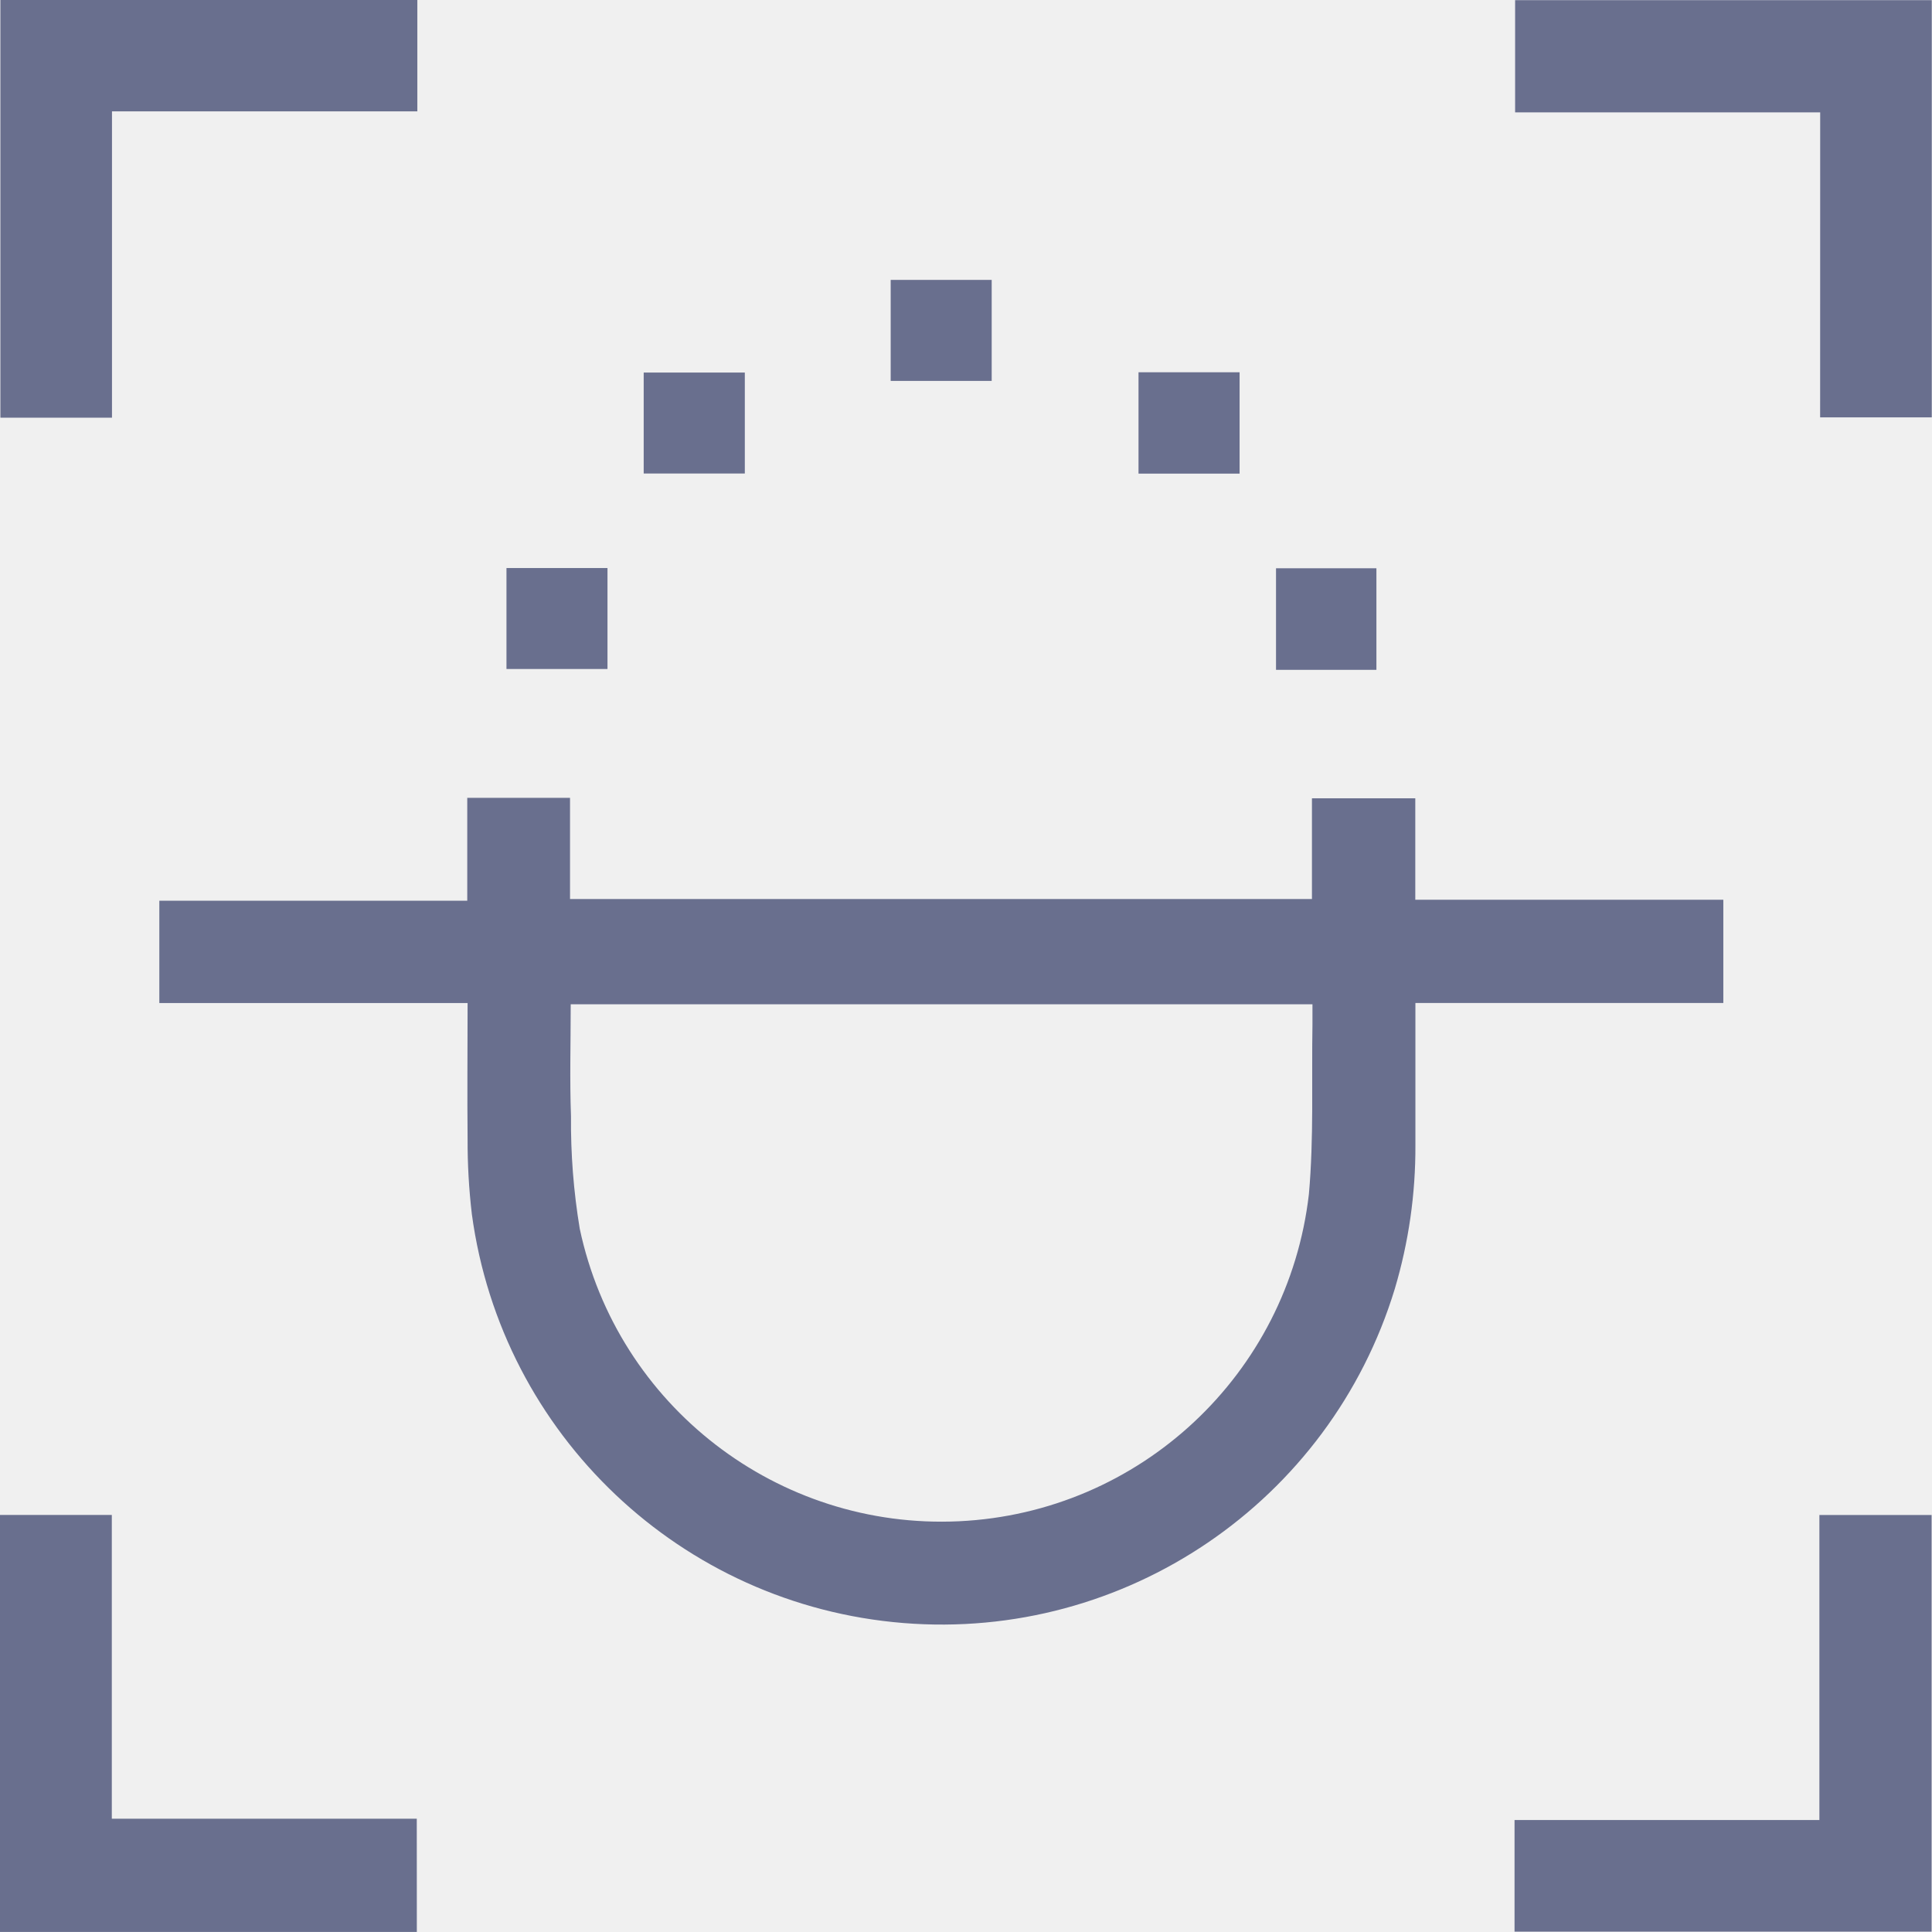
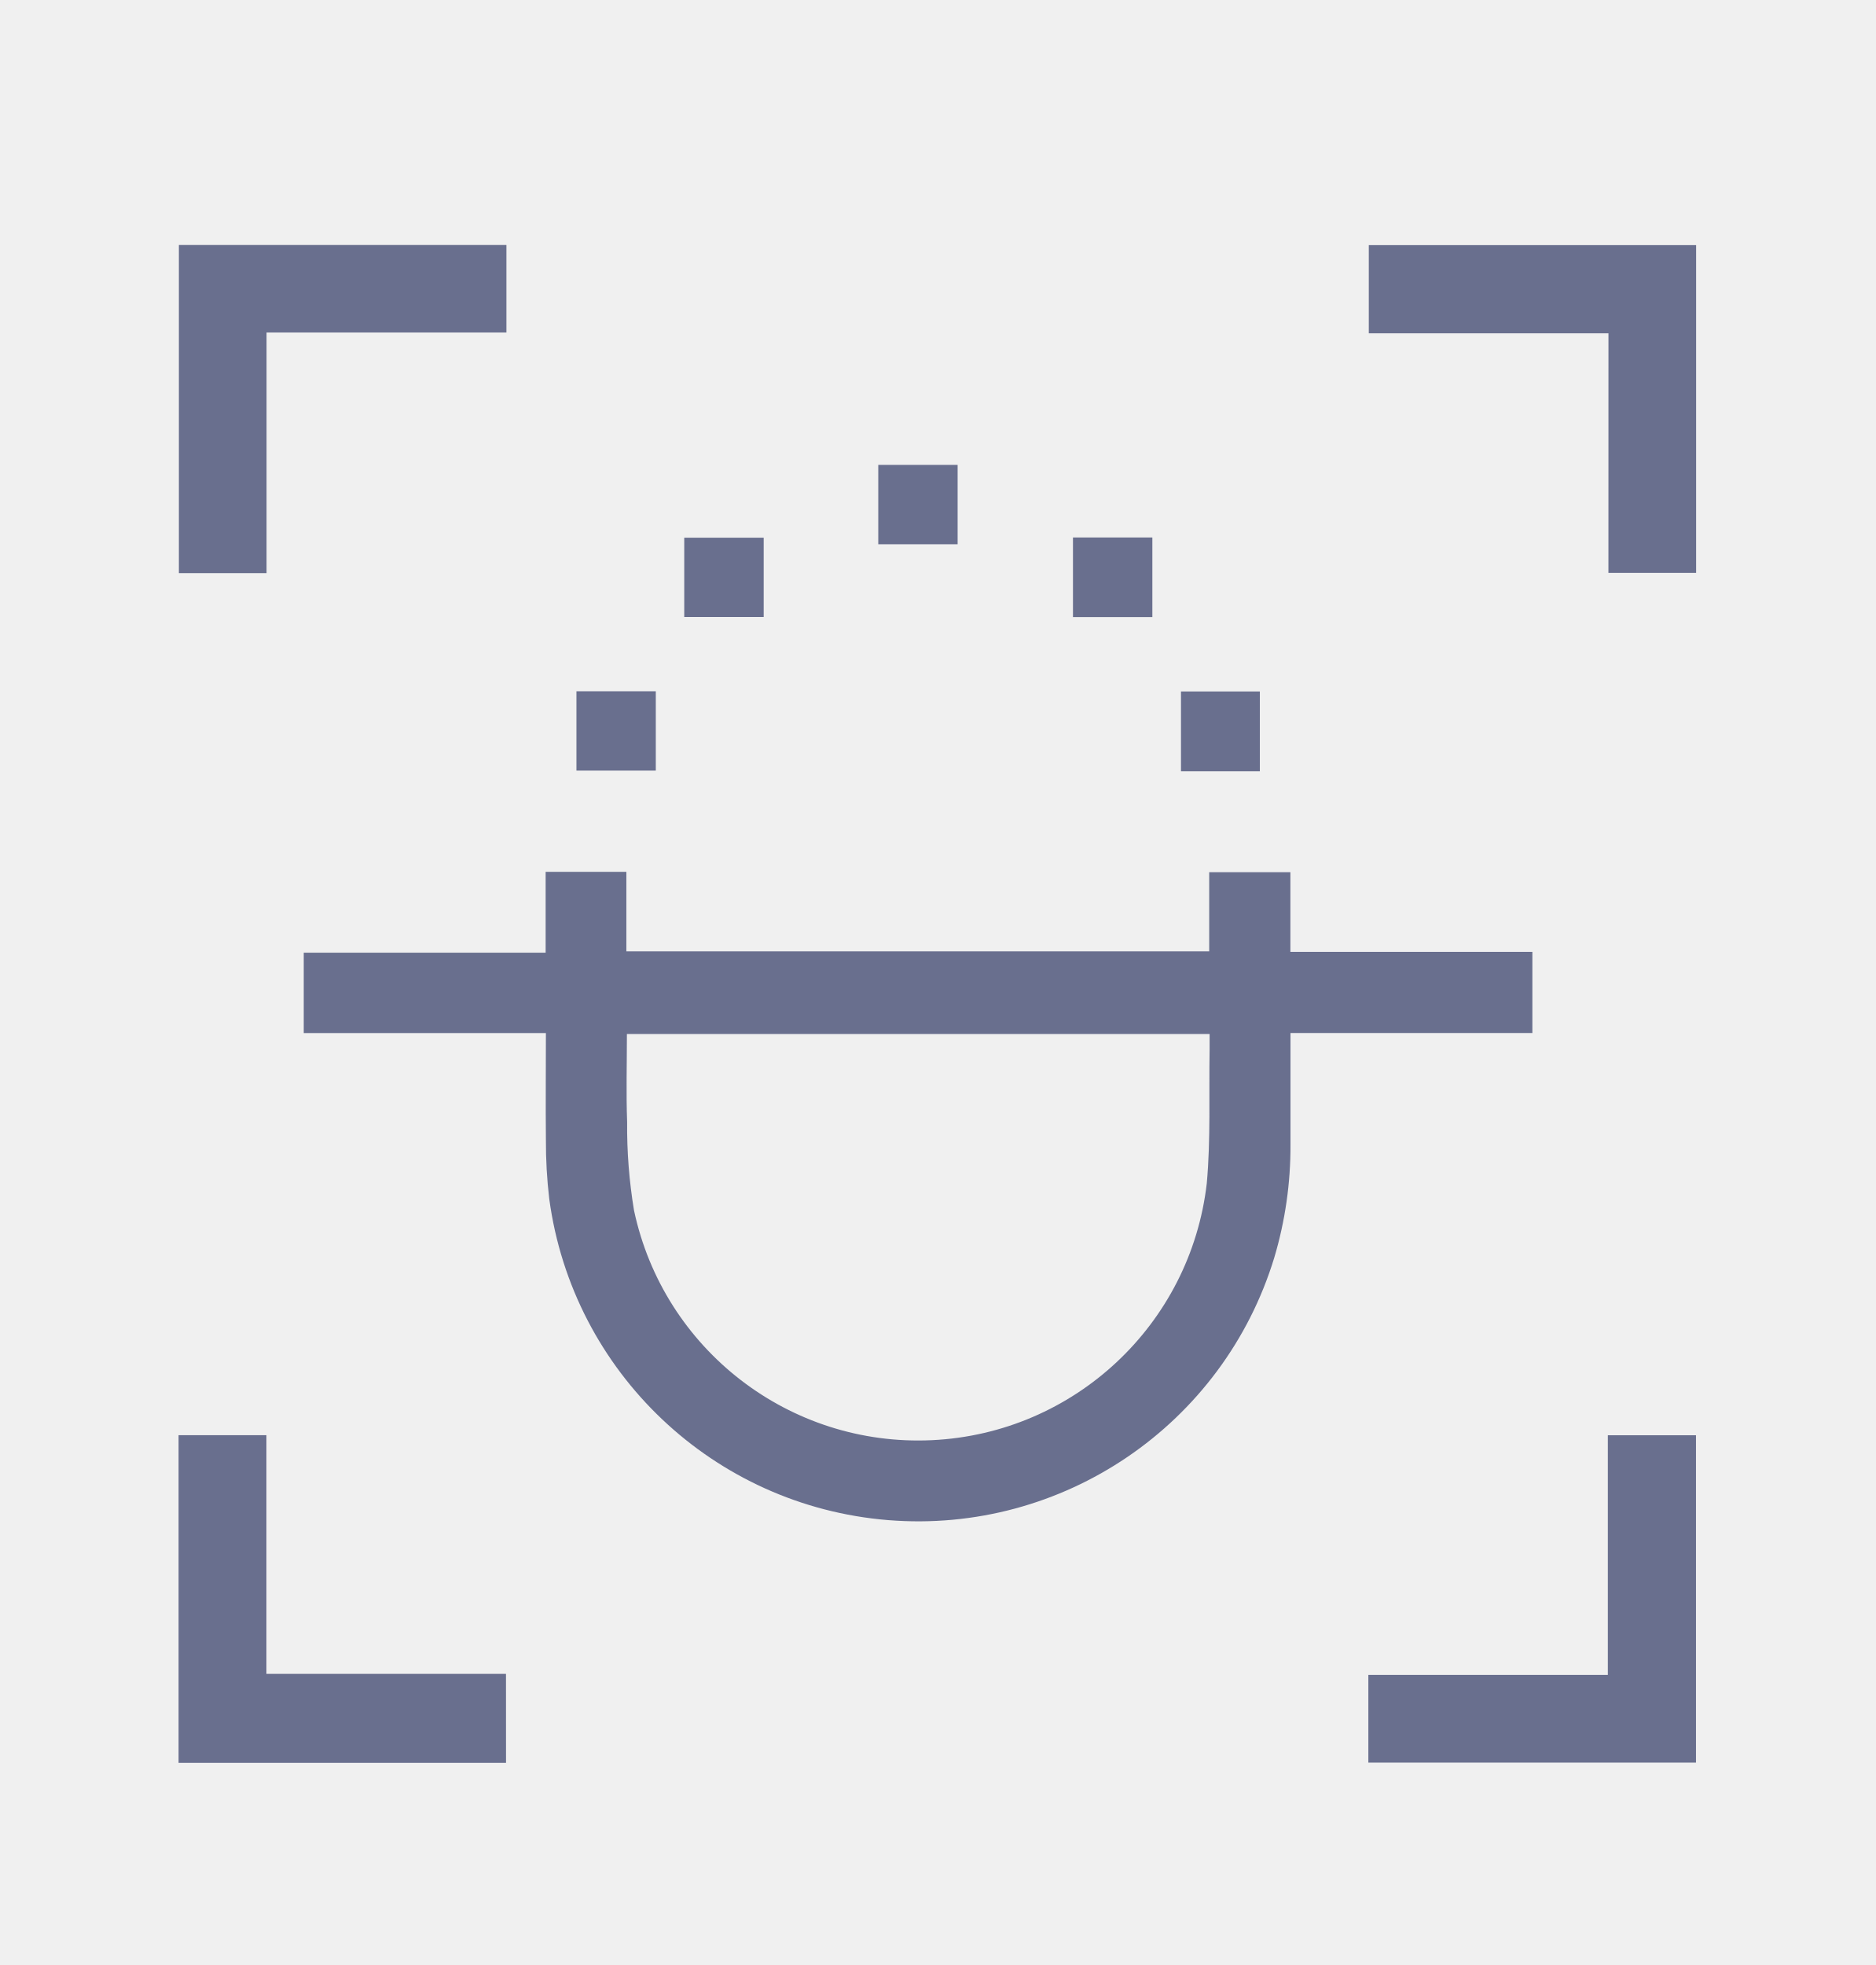
- <svg xmlns="http://www.w3.org/2000/svg" width="33.984" height="33.988" viewBox="0 0 33.984 33.988">
-   <g id="Identity_Verification" data-name="Identity Verification" transform="translate(-190.124 -305.041)">
-     <path id="Path_61114" data-name="Path 61114" d="M197.546,411.122h-5.423v-1.8h5.417v-1.81h1.808v1.78H212.4v-1.772h1.818v1.784h5.419v1.817h-5.417c0,.855,0,1.678,0,2.5a8.705,8.705,0,0,1-.363,2.53,8.337,8.337,0,0,1-16.236-1.315,10.919,10.919,0,0,1-.075-1.325C197.538,412.733,197.546,411.949,197.546,411.122Zm1.814.021c0,.681-.019,1.326.005,1.969a11.457,11.457,0,0,0,.154,1.98,6.506,6.506,0,0,0,12.827-.607c.089-.99.046-1.991.063-2.987,0-.117,0-.233,0-.355Z" transform="translate(0.804 -88.435)" fill="#696f8e" />
-     <path id="Path_61115" data-name="Path 61115" d="M192.142,312.389h-1.963v-7.348h7.335V307h-5.372Z" transform="translate(-0.048 0)" fill="#696f8e" />
-     <path id="Path_61116" data-name="Path 61116" d="M396.067,307.035H390.7v-1.974h7.33V312.4h-1.964Z" transform="translate(-173.922 -0.017)" fill="#696f8e" />
-     <path id="Path_61117" data-name="Path 61117" d="M197.466,512.92h-7.333v-7.336H192.1v5.344h5.365Z" transform="translate(-0.009 -173.892)" fill="#696f8e" />
-     <path id="Path_61118" data-name="Path 61118" d="M395.98,510.957v-5.366h1.974v7.33h-7.337v-1.964Z" transform="translate(-173.849 -173.898)" fill="#696f8e" />
-     <path id="Path_61119" data-name="Path 61119" d="M312.4,336.86h-1.777v-1.777H312.4Z" transform="translate(-104.83 -25.118)" fill="#696f8e" />
-     <path id="Path_61120" data-name="Path 61120" d="M276.4,350.349h-1.779v-1.776H276.4Z" transform="translate(-73.173 -36.978)" fill="#696f8e" />
-     <path id="Path_61121" data-name="Path 61121" d="M348.445,350.318h-1.778v-1.783h1.778Z" transform="translate(-136.514 -36.945)" fill="#696f8e" />
-     <path id="Path_61122" data-name="Path 61122" d="M254.673,377h1.777v1.776h-1.777Z" transform="translate(-55.639 -61.966)" fill="#696f8e" />
-     <path id="Path_61123" data-name="Path 61123" d="M368.452,378.841h-1.766v-1.787h1.766Z" transform="translate(-154.114 -62.016)" fill="#696f8e" />
+ <svg xmlns="http://www.w3.org/2000/svg" width="42" height="44" viewBox="0 0 42 44">
+   <g id="Identification" transform="translate(-40 -225)">
+     <rect id="Rectangle_7267" data-name="Rectangle 7267" width="42" height="44" transform="translate(40 225)" fill="#fff" opacity="0" />
+     <g id="Identity_Verification" data-name="Identity Verification" transform="translate(-146.125 -74.555)">
+       <path id="Path_61114" data-name="Path 61114" d="M197.546,411.122h-5.423v-1.8h5.417v-1.81h1.808v1.78H212.4v-1.772h1.818v1.784h5.419v1.817h-5.417c0,.855,0,1.678,0,2.5a8.705,8.705,0,0,1-.363,2.53,8.337,8.337,0,0,1-16.236-1.315,10.919,10.919,0,0,1-.075-1.325C197.538,412.733,197.546,411.949,197.546,411.122Zm1.814.021c0,.681-.019,1.326.005,1.969a11.457,11.457,0,0,0,.154,1.98,6.506,6.506,0,0,0,12.827-.607c.089-.99.046-1.991.063-2.987,0-.117,0-.233,0-.355Z" transform="translate(0.804 -88.435)" fill="#696f8e" />
+       <path id="Path_61115" data-name="Path 61115" d="M192.142,312.389h-1.963v-7.348h7.335V307h-5.372Z" transform="translate(-0.048 0)" fill="#696f8e" />
+       <path id="Path_61116" data-name="Path 61116" d="M396.067,307.035H390.7v-1.974h7.33V312.4h-1.964Z" transform="translate(-173.922 -0.017)" fill="#696f8e" />
+       <path id="Path_61117" data-name="Path 61117" d="M197.466,512.92h-7.333v-7.336H192.1v5.344h5.365Z" transform="translate(-0.009 -173.892)" fill="#696f8e" />
+       <path id="Path_61118" data-name="Path 61118" d="M395.98,510.957v-5.366h1.974v7.33h-7.337v-1.964Z" transform="translate(-173.849 -173.898)" fill="#696f8e" />
+       <path id="Path_61119" data-name="Path 61119" d="M312.4,336.86h-1.777v-1.777H312.4Z" transform="translate(-104.83 -25.118)" fill="#696f8e" />
+       <path id="Path_61120" data-name="Path 61120" d="M276.4,350.349h-1.779v-1.776H276.4Z" transform="translate(-73.173 -36.978)" fill="#696f8e" />
+       <path id="Path_61121" data-name="Path 61121" d="M348.445,350.318h-1.778v-1.783h1.778Z" transform="translate(-136.514 -36.945)" fill="#696f8e" />
+       <path id="Path_61122" data-name="Path 61122" d="M254.673,377h1.777v1.776h-1.777Z" transform="translate(-55.639 -61.966)" fill="#696f8e" />
+       <path id="Path_61123" data-name="Path 61123" d="M368.452,378.841h-1.766v-1.787h1.766Z" transform="translate(-154.114 -62.016)" fill="#696f8e" />
+     </g>
  </g>
</svg>
